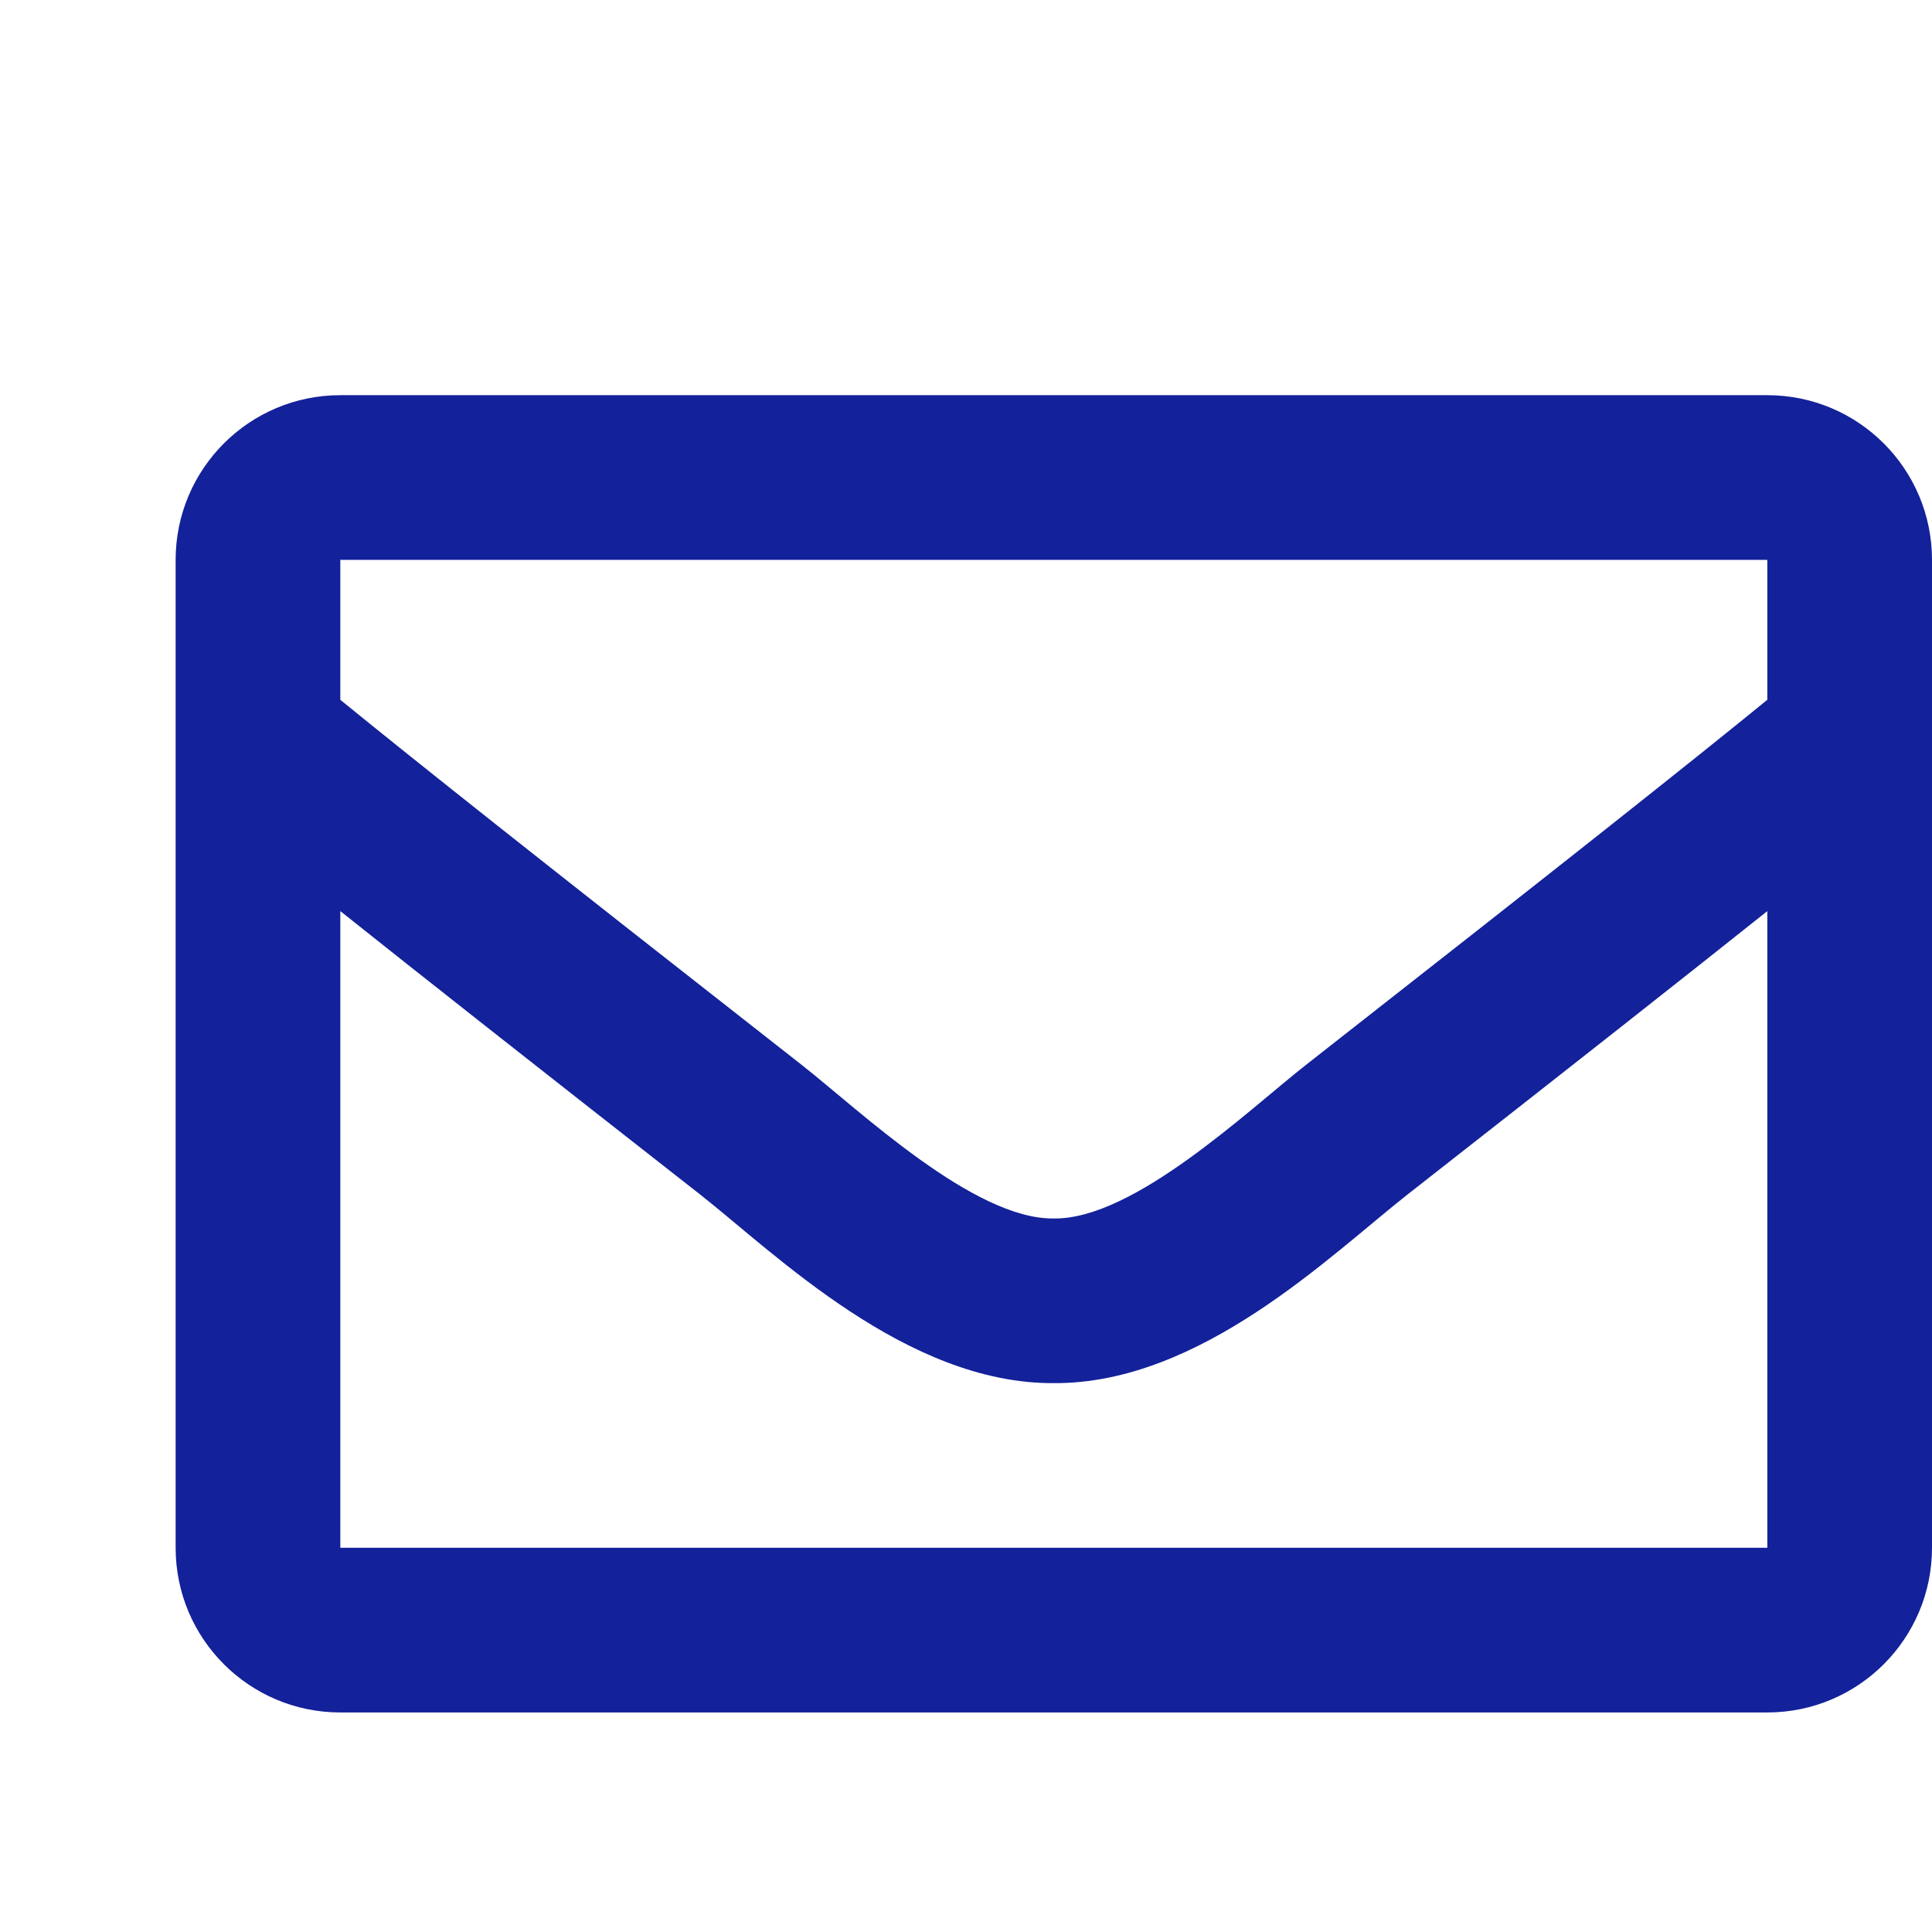
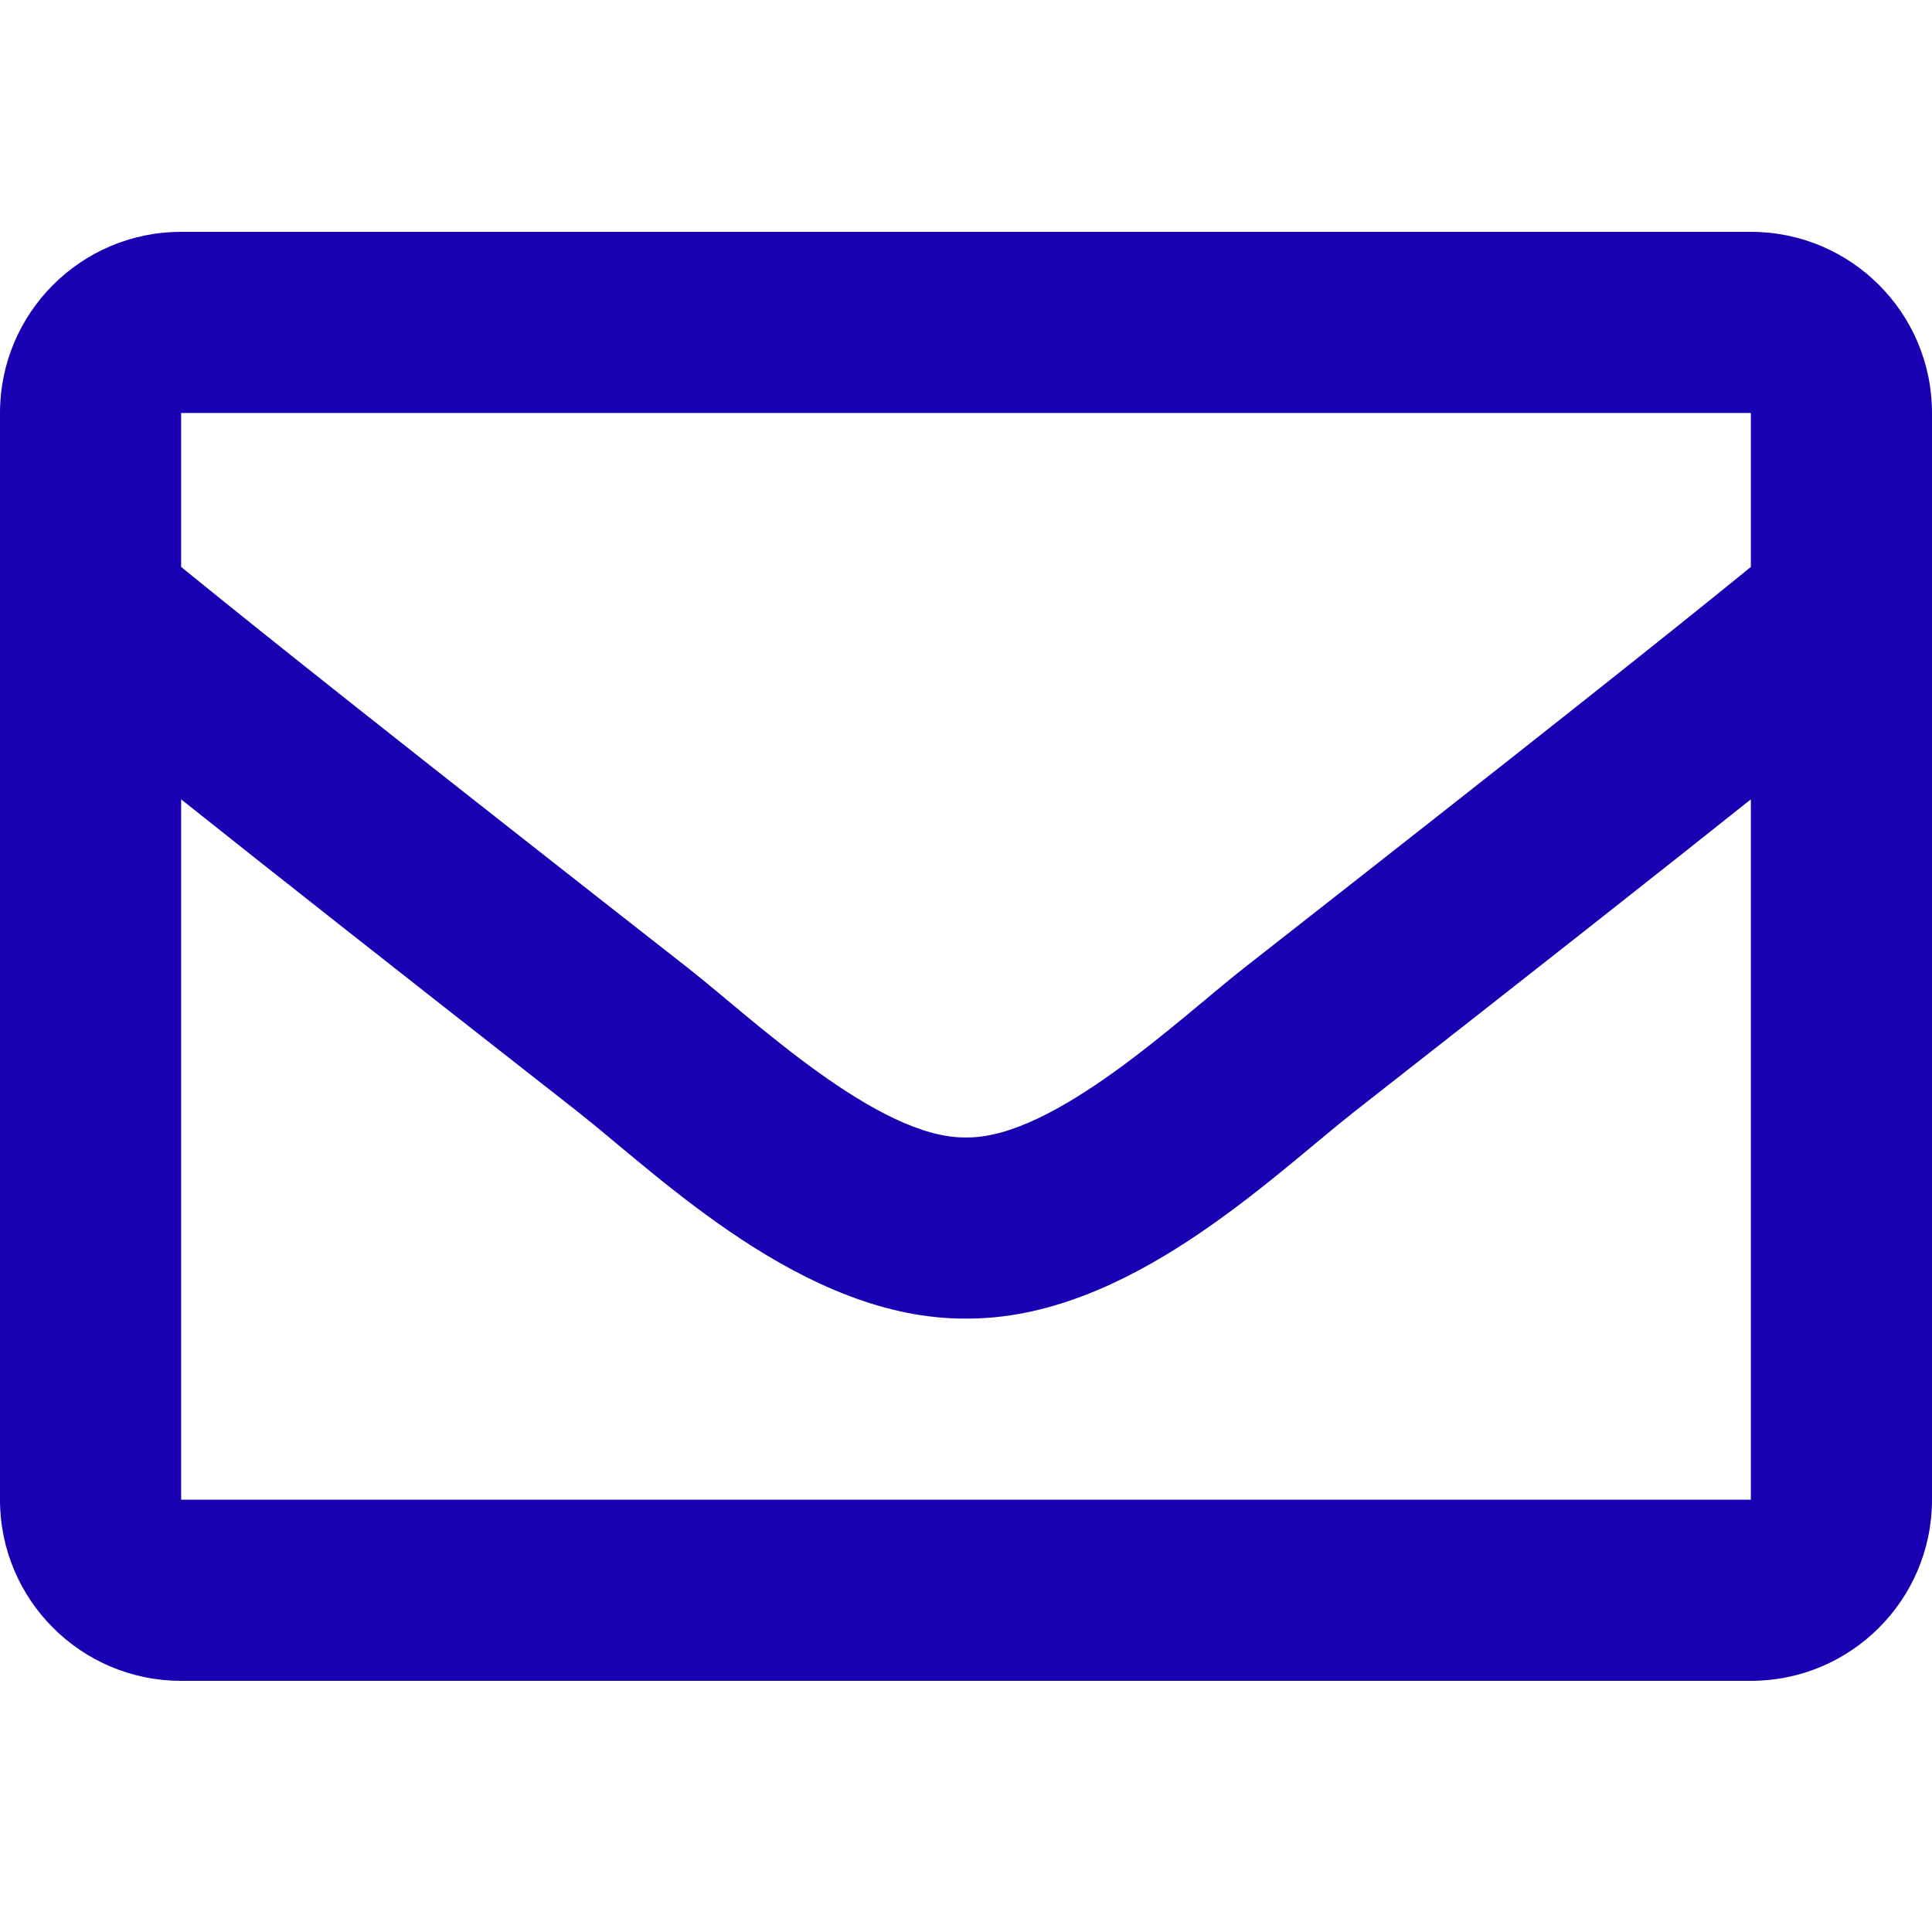
- <svg xmlns="http://www.w3.org/2000/svg" width="55" height="55" viewBox="0 0 55 55" fill="none">
-   <path d="M50.312 11.25H9.688C7.099 11.25 5 13.349 5 15.938V44.062C5 46.651 7.099 48.75 9.688 48.75H50.312C52.901 48.75 55 46.651 55 44.062V15.938C55 13.349 52.901 11.25 50.312 11.25ZM50.312 15.938V19.922C48.123 21.706 44.632 24.478 37.169 30.322C35.525 31.615 32.267 34.723 30 34.687C27.734 34.724 24.475 31.615 22.831 30.322C15.369 24.479 11.877 21.706 9.688 19.922V15.938H50.312ZM9.688 44.062V25.937C11.925 27.72 15.098 30.221 19.935 34.008C22.07 35.688 25.808 39.398 30 39.375C34.172 39.398 37.862 35.742 40.064 34.009C44.901 30.222 48.075 27.72 50.312 25.937V44.062H9.688Z" fill="#13219A" />
+ <svg xmlns="http://www.w3.org/2000/svg" width="50" height="50" viewBox="0 0 50 50" fill="none">
+   <path d="M45.312 6H4.688C2.099 6 0 8.099 0 10.688V38.812C0 41.401 2.099 43.5 4.688 43.5H45.312C47.901 43.5 50 41.401 50 38.812V10.688C50 8.099 47.901 6 45.312 6ZM45.312 10.688V14.672C43.123 16.456 39.632 19.228 32.169 25.072C30.525 26.365 27.267 29.473 25 29.437C22.734 29.474 19.475 26.365 17.831 25.072C10.369 19.229 6.877 16.456 4.688 14.672V10.688H45.312ZM4.688 38.812V20.687C6.925 22.47 10.098 24.971 14.935 28.758C17.07 30.438 20.808 34.148 25 34.125C29.172 34.148 32.862 30.492 35.064 28.759C39.901 24.972 43.075 22.47 45.312 20.687V38.812H4.688Z" fill="#1900B2" />
</svg>
